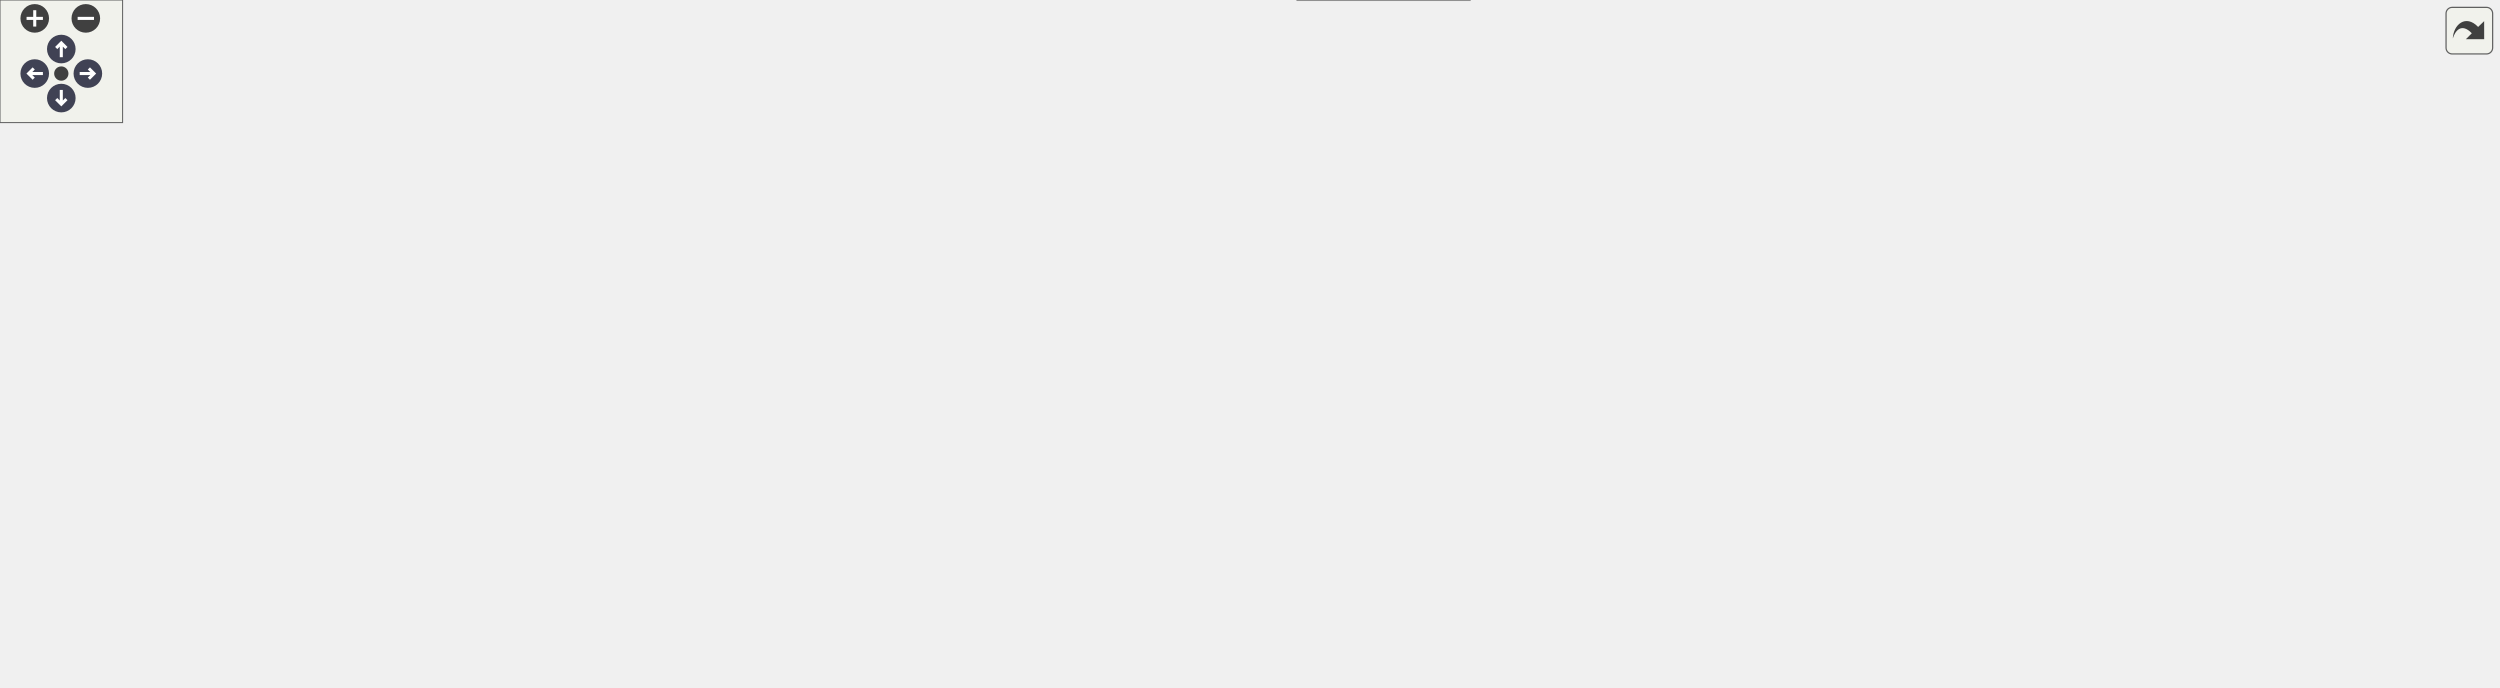
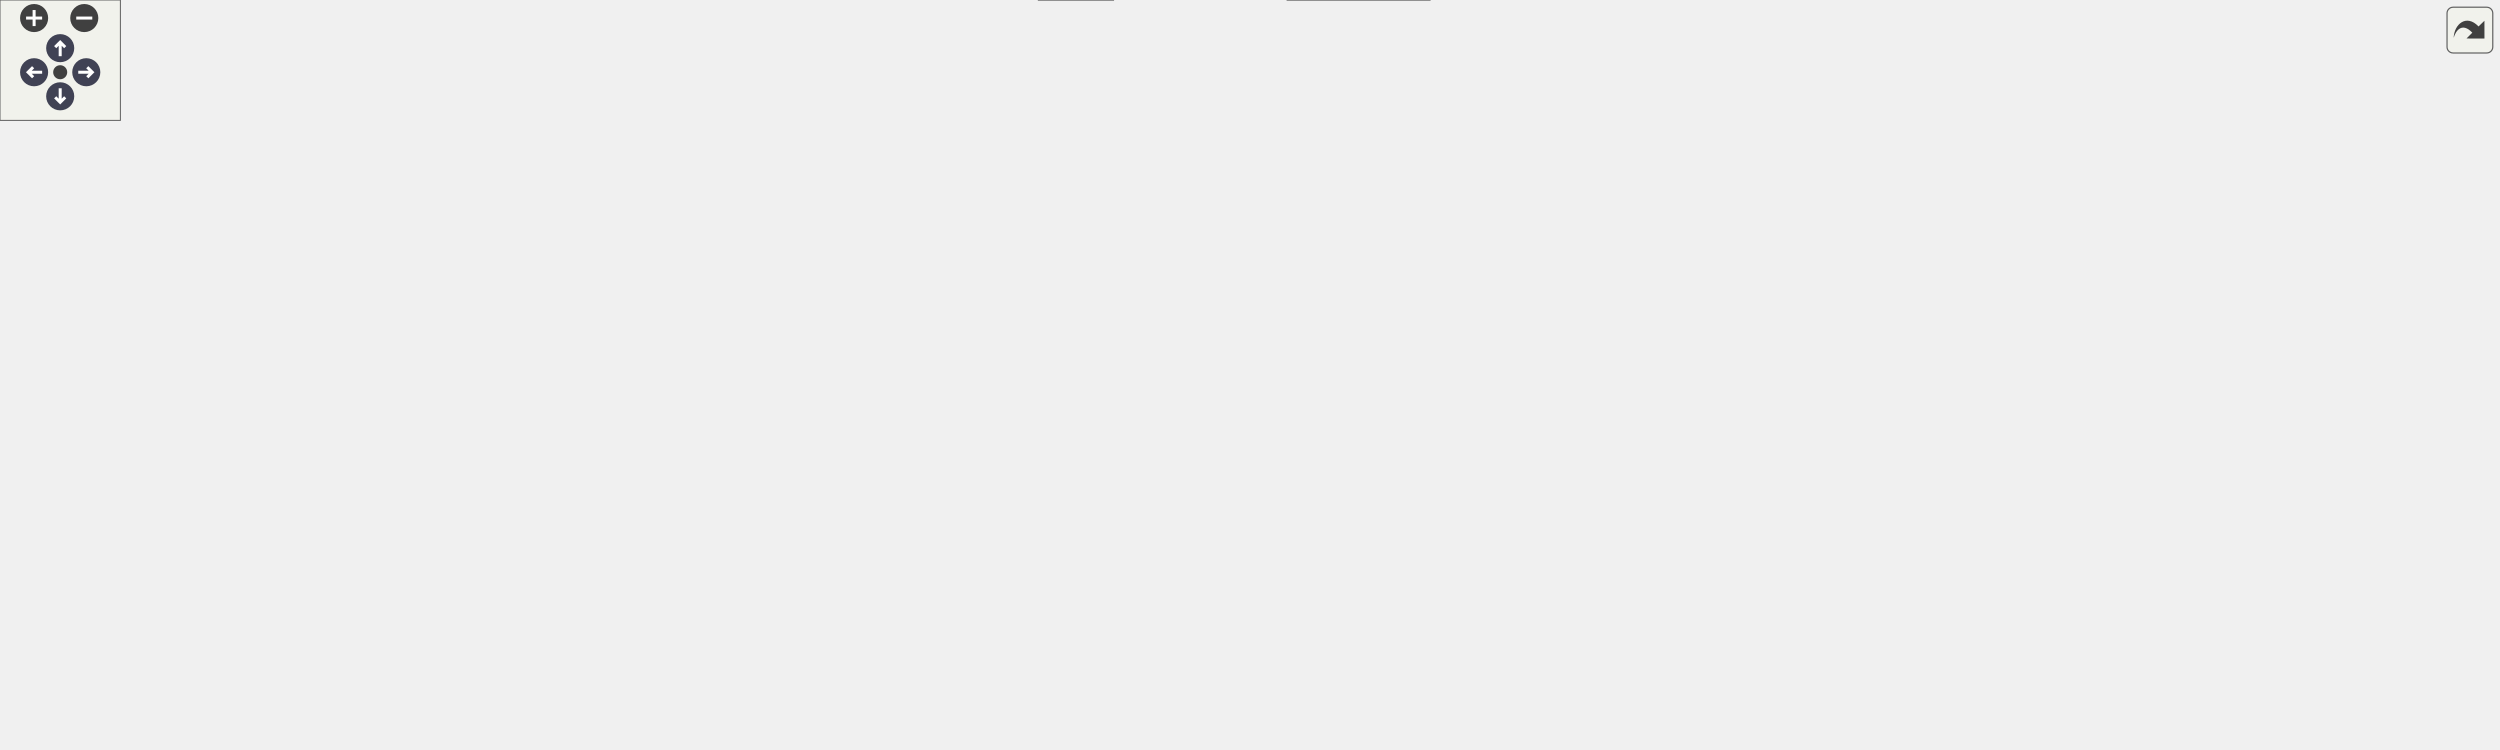
<svg xmlns="http://www.w3.org/2000/svg" xmlns:xlink="http://www.w3.org/1999/xlink" id="main" version="1.1" xml:space="preserve">
  <style type="text/css">
.node, .edge {opacity: 0.7;}
.node.selected, .edge.selected {opacity: 1;}
.edge:hover path { stroke: red; }
.edge:hover polygon { stroke: red; fill: red; }
</style>
  <defs>
    <circle id="rim" cx="0" cy="0" r="7" />
    <circle id="rim2" cx="0" cy="0" r="3.5" />
    <g id="zoomPlus">
      <use xlink:href="#rim" fill="#404040">
        <set attributeName="fill" to="#808080" begin="zoomplus.mouseover" end="zoomplus.mouseout" />
      </use>
      <path d="M-4,0h8M0,-4v8" fill="none" stroke="white" stroke-width="1.5" pointer-events="none" />
    </g>
    <g id="zoomMin">
      <use xlink:href="#rim" fill="#404040">
        <set attributeName="fill" to="#808080" begin="zoomminus.mouseover" end="zoomminus.mouseout" />
      </use>
      <path d="M-4,0h8" fill="none" stroke="white" stroke-width="1.5" pointer-events="none" />
    </g>
    <g id="arrowUp" transform="translate(30 24)">
      <use xlink:href="#rim" />
      <path pointer-events="none" fill="none" stroke="white" stroke-width="1.5" d="M0,-3.0v7 M-2.5,-0.5L0,-3.0L2.5,-0.5" />
    </g>
    <g id="arrowRight" transform="rotate(90) translate(36 -43)">
      <use xlink:href="#rim" />
      <path pointer-events="none" fill="none" stroke="white" stroke-width="1.5" d="M0,-3.0v7 M-2.5,-0.5L0,-3.0L2.5,-0.5" />
    </g>
    <g id="arrowDown" transform="rotate(180) translate(-30 -48)">
      <use xlink:href="#rim" />
      <path pointer-events="none" fill="none" stroke="white" stroke-width="1.5" d="M0,-3.0v7 M-2.5,-0.5L0,-3.0L2.5,-0.5" />
    </g>
    <g id="arrowLeft" transform="rotate(270) translate(-36 17)">
      <use xlink:href="#rim" />
      <path pointer-events="none" fill="none" stroke="white" stroke-width="1.5" d="M0,-3.0v7 M-2.5,-0.5L0,-3.0L2.5,-0.5" />
    </g>
    <g id="resetDef">
      <use xlink:href="#rim2" fill="#404040">
        <set attributeName="fill" to="#808080" begin="reset.mouseover" end="reset.mouseout" />
      </use>
    </g>
  </defs>
  <svg id="graph" class="graph">
    <g id="viewport">
      <g id="Node000001" class="node">
        <g id="a_Node000001">
          <a xlink:title=" ">
-             <polygon fill="#999999" stroke="#666666" points="1222.5,-152.25 1047.5,-152.25 1047.5,-133 1222.5,-133 1222.5,-152.25" />
-             <text text-anchor="middle" x="1135" y="-138.75" font-family="Helvetica,sans-Serif" font-size="10.00">PHAL_FDCAN_priv_writeTxElement</text>
+             <polygon fill="#999999" stroke="#666666" points="1245,-141.25 1070,-141.25 1070,-122 1245,-122 1245,-141.25" />
+             <text text-anchor="middle" x="1157.5" y="-127.75" font-family="Helvetica,sans-Serif" font-size="10.00">PHAL_FDCAN_priv_writeTxElement</text>
          </a>
        </g>
      </g>
      <g id="Node000002" class="node">
        <g id="a_Node000002">
          <a xlink:href="fdcan_8c.html#a60b2ed63ebdff4e98f2eca10a4961dda" target="_top" xlink:title="Queue a frame for transmission.">
-             <polygon fill="white" stroke="#666666" points="1011.5,-152.25 903.25,-152.25 903.25,-133 1011.5,-133 1011.5,-152.25" />
-             <text text-anchor="middle" x="957.38" y="-138.75" font-family="Helvetica,sans-Serif" font-size="10.00">PHAL_FDCAN_send</text>
+             <polygon fill="white" stroke="#666666" points="1034,-141.25 925.75,-141.25 925.75,-122 1034,-122 1034,-141.25" />
+             <text text-anchor="middle" x="979.88" y="-127.75" font-family="Helvetica,sans-Serif" font-size="10.00">PHAL_FDCAN_send</text>
          </a>
        </g>
      </g>
      <g id="edge1_Node000001_Node000002" class="edge">
        <g id="a_edge1_Node000001_Node000002">
          <a xlink:title=" ">
-             <path fill="none" stroke="#63b8ff" d="M1035.89,-142.62C1027.63,-142.62 1019.48,-142.62 1011.76,-142.62" />
-             <polygon fill="#63b8ff" stroke="#63b8ff" points="1035.7,-146.13 1045.7,-142.63 1035.7,-139.13 1035.7,-146.13" />
+             <path fill="none" stroke="#63b8ff" d="M1058.39,-131.62C1050.13,-131.62 1041.98,-131.62 1034.26,-131.62" />
+             <polygon fill="#63b8ff" stroke="#63b8ff" points="1058.2,-135.13 1068.2,-131.63 1058.2,-128.13 1058.2,-135.13" />
          </a>
        </g>
      </g>
      <g id="Node000003" class="node">
        <g id="a_Node000003">
          <a xlink:href="bootloader_8c.html#ac19da133af9137d8db35468a8e1b7af5" target="_top" xlink:title=" ">
-             <polygon fill="white" stroke="#666666" points="854.12,-247.25 783.38,-247.25 783.38,-228 854.12,-228 854.12,-247.25" />
-             <text text-anchor="middle" x="818.75" y="-233.75" font-family="Helvetica,sans-Serif" font-size="10.00">bl_send_info</text>
+             <polygon fill="white" stroke="#666666" points="865.38,-284.25 794.62,-284.25 794.62,-265 865.38,-265 865.38,-284.25" />
+             <text text-anchor="middle" x="830" y="-270.75" font-family="Helvetica,sans-Serif" font-size="10.00">bl_send_info</text>
          </a>
        </g>
      </g>
      <g id="edge2_Node000002_Node000003" class="edge">
        <g id="a_edge2_Node000002_Node000003">
          <a xlink:title=" ">
-             <path fill="none" stroke="#63b8ff" d="M932.78,-159.03C904.3,-178.84 857.33,-211.5 833.92,-227.77" />
-             <polygon fill="#63b8ff" stroke="#63b8ff" points="934.56,-162.06 940.77,-153.48 930.56,-156.31 934.56,-162.06" />
+             <path fill="none" stroke="#63b8ff" d="M960.78,-149.13C929.43,-179.44 866,-240.78 841.24,-264.73" />
+             <polygon fill="#63b8ff" stroke="#63b8ff" points="962.87,-151.97 967.62,-142.51 958,-146.94 962.87,-151.97" />
          </a>
        </g>
      </g>
      <g id="Node000007" class="node">
        <g id="a_Node000007">
          <a xlink:href="bootloader_8c.html#ac60843a6445f115dfc084962072b15af" target="_top" xlink:title=" ">
-             <polygon fill="white" stroke="#666666" points="859.75,-152.25 777.75,-152.25 777.75,-133 859.75,-133 859.75,-152.25" />
-             <text text-anchor="middle" x="818.75" y="-138.75" font-family="Helvetica,sans-Serif" font-size="10.00">bl_send_status</text>
+             <polygon fill="white" stroke="#666666" points="871,-170.25 789,-170.25 789,-151 871,-151 871,-170.25" />
+             <text text-anchor="middle" x="830" y="-156.75" font-family="Helvetica,sans-Serif" font-size="10.00">bl_send_status</text>
          </a>
        </g>
      </g>
      <g id="edge7_Node000002_Node000007" class="edge">
        <g id="a_edge7_Node000002_Node000007">
          <a xlink:title=" ">
-             <path fill="none" stroke="#63b8ff" d="M891.31,-142.62C880.67,-142.62 869.92,-142.62 860.1,-142.62" />
-             <polygon fill="#63b8ff" stroke="#63b8ff" points="891.26,-146.13 901.26,-142.63 891.26,-139.13 891.26,-146.13" />
+             <path fill="none" stroke="#63b8ff" d="M916.62,-143.83C901.36,-146.83 885.43,-149.95 871.5,-152.68" />
+             <polygon fill="#63b8ff" stroke="#63b8ff" points="916.95,-147.34 926.09,-141.98 915.6,-140.47 916.95,-147.34" />
          </a>
        </g>
      </g>
      <g id="Node000014" class="node">
        <g id="a_Node000014">
          <a xlink:href="can__tx_8c.html#ab2807e28a1e0280aa5b27c86241c78f9" target="_top" xlink:title=" ">
-             <polygon fill="white" stroke="#666666" points="867.25,-77.25 770.25,-77.25 770.25,-58 867.25,-58 867.25,-77.25" />
-             <text text-anchor="middle" x="818.75" y="-63.75" font-family="Helvetica,sans-Serif" font-size="10.00">CAN_drain_tx_bus</text>
+             <polygon fill="white" stroke="#666666" points="878.5,-84.25 781.5,-84.25 781.5,-65 878.5,-65 878.5,-84.25" />
+             <text text-anchor="middle" x="830" y="-70.75" font-family="Helvetica,sans-Serif" font-size="10.00">CAN_drain_tx_bus</text>
          </a>
        </g>
      </g>
      <g id="edge20_Node000002_Node000014" class="edge">
        <g id="a_edge20_Node000002_Node000014">
          <a xlink:title=" ">
-             <path fill="none" stroke="#63b8ff" d="M927.91,-127C900.83,-112.13 860.89,-90.21 837.88,-77.58" />
-             <polygon fill="#63b8ff" stroke="#63b8ff" points="926.17,-130.04 936.62,-131.78 929.54,-123.9 926.17,-130.04" />
+             <path fill="none" stroke="#63b8ff" d="M942.35,-117.55C915.8,-107.31 880.51,-93.71 856.84,-84.58" />
+             <polygon fill="#63b8ff" stroke="#63b8ff" points="940.78,-120.69 951.37,-121.02 943.29,-114.16 940.78,-120.69" />
+           </a>
+         </g>
+       </g>
+       <g id="Node000016" class="node">
+         <g id="a_Node000016">
+           <a xlink:href="usb__device_8c.html#abf36b85d6ffb28b4e66e524f959dbef3" target="_top" xlink:title=" ">
+             <polygon fill="white" stroke="#666666" points="889.75,-47.25 770.25,-47.25 770.25,-28 889.75,-28 889.75,-47.25" />
+             <text text-anchor="middle" x="830" y="-33.75" font-family="Helvetica,sans-Serif" font-size="10.00">process_usb_rx_frames</text>
+           </a>
+         </g>
+       </g>
+       <g id="edge22_Node000002_Node000016" class="edge">
+         <g id="a_edge22_Node000002_Node000016">
+           <a xlink:title=" ">
+             <path fill="none" stroke="#63b8ff" d="M961.93,-113.38C945.11,-96.26 917.84,-71.03 889.75,-55.62 884.14,-52.55 877.93,-49.92 871.71,-47.71" />
+             <polygon fill="#63b8ff" stroke="#63b8ff" points="959.23,-115.62 968.67,-120.41 964.28,-110.77 959.23,-115.62" />
          </a>
        </g>
      </g>
      <g id="Node000004" class="node">
        <g id="a_Node000004">
          <a xlink:href="bootloader_8c.html#a0e6fcac4f931dc8811b83333d9eaa780" target="_top" xlink:title="Configure the node-specific transport and announce readiness.">
-             <polygon fill="white" stroke="#666666" points="700.5,-247.25 653.75,-247.25 653.75,-228 700.5,-228 700.5,-247.25" />
-             <text text-anchor="middle" x="677.12" y="-233.75" font-family="Helvetica,sans-Serif" font-size="10.00">BL_init</text>
+             <polygon fill="white" stroke="#666666" points="700.5,-284.25 653.75,-284.25 653.75,-265 700.5,-265 700.5,-284.25" />
+             <text text-anchor="middle" x="677.12" y="-270.75" font-family="Helvetica,sans-Serif" font-size="10.00">BL_init</text>
          </a>
        </g>
      </g>
      <g id="edge3_Node000003_Node000004" class="edge">
        <g id="a_edge3_Node000003_Node000004">
          <a xlink:title=" ">
-             <path fill="none" stroke="#63b8ff" d="M771.59,-237.62C747.81,-237.62 719.88,-237.62 700.78,-237.62" />
-             <polygon fill="#63b8ff" stroke="#63b8ff" points="771.36,-241.13 781.36,-237.63 771.36,-234.13 771.36,-241.13" />
+             <path fill="none" stroke="#63b8ff" d="M783.14,-274.62C755.91,-274.62 722.58,-274.62 700.87,-274.62" />
+             <polygon fill="#63b8ff" stroke="#63b8ff" points="782.87,-278.13 792.87,-274.63 782.87,-271.13 782.87,-278.13" />
          </a>
        </g>
      </g>
      <g id="Node000006" class="node">
        <g id="a_Node000006">
          <a xlink:href="bootloader_8c.html#afbd1b6f14da46bdc0a6e199e0a84aeb2" target="_top" xlink:title="Process every frame currently queued by the FDCAN receive interrupt.">
-             <polygon fill="white" stroke="#666666" points="122,-209.25 73,-209.25 73,-190 122,-190 122,-209.25" />
-             <text text-anchor="middle" x="97.5" y="-195.75" font-family="Helvetica,sans-Serif" font-size="10.00">BL_poll</text>
+             <polygon fill="white" stroke="#666666" points="122,-246.25 73,-246.25 73,-227 122,-227 122,-246.25" />
+             <text text-anchor="middle" x="97.5" y="-232.75" font-family="Helvetica,sans-Serif" font-size="10.00">BL_poll</text>
          </a>
        </g>
      </g>
      <g id="edge5_Node000003_Node000006" class="edge">
        <g id="a_edge5_Node000003_Node000006">
          <a xlink:title=" ">
-             <path fill="none" stroke="#63b8ff" d="M772.11,-249.12C759.88,-251.89 746.61,-254.63 734.25,-256.62 647.41,-270.63 625.21,-275.62 537.25,-275.62 537.25,-275.62 537.25,-275.62 397.38,-275.62 291.63,-275.62 171.16,-230.39 121.62,-209.72" />
-             <polygon fill="#63b8ff" stroke="#63b8ff" points="772.59,-252.6 781.53,-246.92 771,-245.78 772.59,-252.6" />
+             <path fill="none" stroke="#63b8ff" d="M783.56,-284.71C767.98,-287.91 750.41,-291.23 734.25,-293.62 647.24,-306.51 625.21,-312.62 537.25,-312.62 537.25,-312.62 537.25,-312.62 397.38,-312.62 291.63,-312.62 171.16,-267.39 121.62,-246.72" />
+             <polygon fill="#63b8ff" stroke="#63b8ff" points="783.94,-288.21 793.01,-282.73 782.51,-281.36 783.94,-288.21" />
          </a>
        </g>
      </g>
      <g id="Node000005" class="node">
        <g id="a_Node000005">
          <a xlink:href="bootloader_2main_8c.html#a840291bc02cba5474a4cb46a9b9566fe" target="_top" xlink:title=" ">
-             <polygon fill="white" stroke="#666666" points="37,-228.25 0,-228.25 0,-209 37,-209 37,-228.25" />
-             <text text-anchor="middle" x="18.5" y="-214.75" font-family="Helvetica,sans-Serif" font-size="10.00">main</text>
+             <polygon fill="white" stroke="#666666" points="37,-265.25 0,-265.25 0,-246 37,-246 37,-265.25" />
+             <text text-anchor="middle" x="18.5" y="-251.75" font-family="Helvetica,sans-Serif" font-size="10.00">main</text>
          </a>
        </g>
      </g>
      <g id="edge4_Node000004_Node000005" class="edge">
        <g id="a_edge4_Node000004_Node000005">
          <a xlink:title=" ">
-             <path fill="none" stroke="#63b8ff" d="M642.3,-237.62C590.15,-237.62 486.96,-237.62 399.38,-237.62 399.38,-237.62 399.38,-237.62 232.12,-237.62 159.67,-237.62 73.88,-226.54 37.37,-221.31" />
-             <polygon fill="#63b8ff" stroke="#63b8ff" points="642.01,-241.13 652.01,-237.63 642.01,-234.13 642.01,-241.13" />
+             <path fill="none" stroke="#63b8ff" d="M642.3,-274.62C590.15,-274.62 486.96,-274.62 399.38,-274.62 399.38,-274.62 399.38,-274.62 232.12,-274.62 159.67,-274.62 73.88,-263.54 37.37,-258.31" />
+             <polygon fill="#63b8ff" stroke="#63b8ff" points="642.01,-278.13 652.01,-274.63 642.01,-271.13 642.01,-278.13" />
          </a>
        </g>
      </g>
      <g id="edge6_Node000006_Node000005" class="edge">
        <g id="a_edge6_Node000006_Node000005">
          <a xlink:title=" ">
-             <path fill="none" stroke="#63b8ff" d="M61.64,-208.23C53.13,-210.33 44.37,-212.49 37.07,-214.29" />
-             <polygon fill="#63b8ff" stroke="#63b8ff" points="62.22,-211.69 71.09,-205.9 60.54,-204.89 62.22,-211.69" />
+             <path fill="none" stroke="#63b8ff" d="M61.64,-245.23C53.13,-247.33 44.37,-249.49 37.07,-251.29" />
+             <polygon fill="#63b8ff" stroke="#63b8ff" points="62.22,-248.69 71.09,-242.9 60.54,-241.89 62.22,-248.69" />
          </a>
        </g>
      </g>
      <g id="edge16_Node000007_Node000004" class="edge">
        <g id="a_edge16_Node000007_Node000004">
          <a xlink:title=" ">
-             <path fill="none" stroke="#63b8ff" d="M800.27,-160.24C784.18,-175.77 759.09,-198.24 734.25,-213.62 723.8,-220.1 711.29,-225.63 700.74,-229.75" />
-             <polygon fill="#63b8ff" stroke="#63b8ff" points="802.47,-162.99 807.15,-153.48 797.57,-158 802.47,-162.99" />
+             <path fill="none" stroke="#63b8ff" d="M813.41,-178.9C795.8,-198.65 765.5,-230.06 734.25,-250.62 723.98,-257.38 711.49,-262.94 700.91,-267" />
+             <polygon fill="#63b8ff" stroke="#63b8ff" points="815.83,-181.45 819.78,-171.62 810.56,-176.84 815.83,-181.45" />
          </a>
        </g>
      </g>
      <g id="edge17_Node000007_Node000006" class="edge">
        <g id="a_edge17_Node000007_Node000006">
          <a xlink:title=" ">
-             <path fill="none" stroke="#63b8ff" d="M777.44,-156.12C723.41,-172.97 624.24,-199.62 537.25,-199.62 537.25,-199.62 537.25,-199.62 397.38,-199.62 294.9,-199.62 172.65,-199.62 122.13,-199.62" />
-             <polygon fill="#63b8ff" stroke="#63b8ff" points="778.35,-159.5 786.82,-153.14 776.23,-152.83 778.35,-159.5" />
+             <path fill="none" stroke="#63b8ff" d="M795.94,-175.14C742.6,-197.2 633.76,-236.62 537.25,-236.62 537.25,-236.62 537.25,-236.62 397.38,-236.62 294.9,-236.62 172.65,-236.62 122.13,-236.62" />
+             <polygon fill="#63b8ff" stroke="#63b8ff" points="797.2,-178.41 805.06,-171.3 794.48,-171.96 797.2,-178.41" />
          </a>
        </g>
      </g>
      <g id="Node000008" class="node">
        <g id="a_Node000008">
          <a xlink:href="bootloader_8c.html#a973838ef3e1c22ca2fcd449941bf2198" target="_top" xlink:title=" ">
-             <polygon fill="white" stroke="#666666" points="579.5,-171.25 493,-171.25 493,-152 579.5,-152 579.5,-171.25" />
-             <text text-anchor="middle" x="536.25" y="-157.75" font-family="Helvetica,sans-Serif" font-size="10.00">bl_begin_update</text>
+             <polygon fill="white" stroke="#666666" points="579.5,-208.25 493,-208.25 493,-189 579.5,-189 579.5,-208.25" />
+             <text text-anchor="middle" x="536.25" y="-194.75" font-family="Helvetica,sans-Serif" font-size="10.00">bl_begin_update</text>
          </a>
        </g>
      </g>
      <g id="edge8_Node000007_Node000008" class="edge">
        <g id="a_edge8_Node000007_Node000008">
          <a xlink:title=" ">
-             <path fill="none" stroke="#63b8ff" d="M765.95,-146.13C712.28,-149.77 629.43,-155.38 579.56,-158.76" />
-             <polygon fill="#63b8ff" stroke="#63b8ff" points="766.01,-149.64 775.75,-145.47 765.54,-142.65 766.01,-149.64" />
+             <path fill="none" stroke="#63b8ff" d="M777.9,-168.42C763.77,-170.51 748.42,-172.71 734.25,-174.62 681.15,-181.78 619.88,-189.1 579.95,-193.74" />
+             <polygon fill="#63b8ff" stroke="#63b8ff" points="778.05,-171.94 787.43,-167 777.02,-165.01 778.05,-171.94" />
          </a>
        </g>
      </g>
      <g id="Node000011" class="node">
        <g id="a_Node000011">
          <a xlink:href="bootloader_8c.html#ac2d28de1668a1ef30b63868db0e8516b" target="_top" xlink:title=" ">
-             <polygon fill="white" stroke="#666666" points="584,-133.25 488.5,-133.25 488.5,-114 584,-114 584,-133.25" />
-             <text text-anchor="middle" x="536.25" y="-119.75" font-family="Helvetica,sans-Serif" font-size="10.00">bl_commit_update</text>
+             <polygon fill="white" stroke="#666666" points="584,-170.25 488.5,-170.25 488.5,-151 584,-151 584,-170.25" />
+             <text text-anchor="middle" x="536.25" y="-156.75" font-family="Helvetica,sans-Serif" font-size="10.00">bl_commit_update</text>
          </a>
        </g>
      </g>
      <g id="edge12_Node000007_Node000011" class="edge">
        <g id="a_edge12_Node000007_Node000011">
          <a xlink:title=" ">
-             <path fill="none" stroke="#63b8ff" d="M765.96,-139.12C713.95,-135.59 634.53,-130.21 584.28,-126.81" />
-             <polygon fill="#63b8ff" stroke="#63b8ff" points="765.54,-142.6 775.75,-139.78 766.01,-135.61 765.54,-142.6" />
+             <path fill="none" stroke="#63b8ff" d="M777.23,-160.62C722.57,-160.62 637.15,-160.62 584.33,-160.62" />
+             <polygon fill="#63b8ff" stroke="#63b8ff" points="777.23,-164.13 787.23,-160.63 777.23,-157.13 777.23,-164.13" />
          </a>
        </g>
      </g>
      <g id="Node000012" class="node">
        <g id="a_Node000012">
          <a xlink:href="bootloader_8c.html#a1ee6d33267fac00c9b40a73b2092384d" target="_top" xlink:title=" ">
-             <polygon fill="white" stroke="#666666" points="734.25,-95.25 620,-95.25 620,-76 734.25,-76 734.25,-95.25" />
-             <text text-anchor="middle" x="677.12" y="-81.75" font-family="Helvetica,sans-Serif" font-size="10.00">bl_flush_pending_word</text>
+             <polygon fill="white" stroke="#666666" points="734.25,-132.25 620,-132.25 620,-113 734.25,-113 734.25,-132.25" />
+             <text text-anchor="middle" x="677.12" y="-118.75" font-family="Helvetica,sans-Serif" font-size="10.00">bl_flush_pending_word</text>
          </a>
        </g>
      </g>
      <g id="edge14_Node000007_Node000012" class="edge">
        <g id="a_edge14_Node000007_Node000012">
          <a xlink:title=" ">
-             <path fill="none" stroke="#63b8ff" d="M782.6,-128.27C757.6,-118.07 724.67,-104.63 702.52,-95.58" />
-             <polygon fill="#63b8ff" stroke="#63b8ff" points="781.13,-131.45 791.71,-131.99 783.77,-124.97 781.13,-131.45" />
+             <path fill="none" stroke="#63b8ff" d="M777.81,-147.73C758.31,-142.82 736.39,-137.3 718.09,-132.69" />
+             <polygon fill="#63b8ff" stroke="#63b8ff" points="776.94,-151.12 787.5,-150.17 778.65,-144.34 776.94,-151.12" />
          </a>
        </g>
      </g>
      <g id="Node000013" class="node">
        <g id="a_Node000013">
          <a xlink:href="bootloader_8c.html#ac67d8f3c1b3d2c648d6a5ac3489eb654" target="_top" xlink:title=" ">
-             <polygon fill="white" stroke="#666666" points="574.25,-77.25 498.25,-77.25 498.25,-58 574.25,-58 574.25,-77.25" />
-             <text text-anchor="middle" x="536.25" y="-63.75" font-family="Helvetica,sans-Serif" font-size="10.00">bl_write_word</text>
+             <polygon fill="white" stroke="#666666" points="574.25,-113.25 498.25,-113.25 498.25,-94 574.25,-94 574.25,-113.25" />
+             <text text-anchor="middle" x="536.25" y="-99.75" font-family="Helvetica,sans-Serif" font-size="10.00">bl_write_word</text>
          </a>
        </g>
      </g>
      <g id="edge18_Node000007_Node000013" class="edge">
        <g id="a_edge18_Node000007_Node000013">
          <a xlink:title=" ">
-             <path fill="none" stroke="#63b8ff" d="M803.96,-123.72C789.14,-105.16 763.69,-78.02 734.25,-66.62 681.78,-46.32 615.4,-52.52 574.65,-59.55" />
-             <polygon fill="#63b8ff" stroke="#63b8ff" points="801.11,-125.75 809.97,-131.55 806.66,-121.49 801.11,-125.75" />
+             <path fill="none" stroke="#63b8ff" d="M808.56,-143.8C790.34,-129.96 762.29,-111.41 734.25,-103.62 680.37,-88.67 614.96,-92.82 574.72,-97.77" />
+             <polygon fill="#63b8ff" stroke="#63b8ff" points="805.92,-146.17 815.95,-149.59 810.24,-140.66 805.92,-146.17" />
          </a>
        </g>
      </g>
      <g id="Node000009" class="node">
        <g id="a_Node000009">
          <a xlink:href="bootloader_8c.html#abf75df907f2cb56139815b8adb7c195e" target="_top" xlink:title=" ">
-             <polygon fill="white" stroke="#666666" points="452.5,-142.25 344.25,-142.25 344.25,-123 452.5,-123 452.5,-142.25" />
-             <text text-anchor="middle" x="398.38" y="-128.75" font-family="Helvetica,sans-Serif" font-size="10.00">bl_process_message</text>
+             <polygon fill="white" stroke="#666666" points="452.5,-179.25 344.25,-179.25 344.25,-160 452.5,-160 452.5,-179.25" />
+             <text text-anchor="middle" x="398.38" y="-165.75" font-family="Helvetica,sans-Serif" font-size="10.00">bl_process_message</text>
          </a>
        </g>
      </g>
      <g id="edge9_Node000008_Node000009" class="edge">
        <g id="a_edge9_Node000008_Node000009">
          <a xlink:title=" ">
-             <path fill="none" stroke="#63b8ff" d="M481.73,-150.2C470.11,-147.72 457.91,-145.12 446.57,-142.7" />
-             <polygon fill="#63b8ff" stroke="#63b8ff" points="480.64,-153.55 491.15,-152.21 482.1,-146.7 480.64,-153.55" />
+             <path fill="none" stroke="#63b8ff" d="M481.73,-187.2C470.11,-184.72 457.91,-182.12 446.57,-179.7" />
+             <polygon fill="#63b8ff" stroke="#63b8ff" points="480.64,-190.55 491.15,-189.21 482.1,-183.7 480.64,-190.55" />
          </a>
        </g>
      </g>
      <g id="Node000010" class="node">
        <g id="a_Node000010">
          <a xlink:href="bootloader_8c.html#a3267de5d4f419fad89acf507722d341e" target="_top" xlink:title=" ">
-             <polygon fill="white" stroke="#666666" points="308.25,-152.25 158,-152.25 158,-133 308.25,-133 308.25,-152.25" />
-             <text text-anchor="middle" x="233.12" y="-138.75" font-family="Helvetica,sans-Serif" font-size="10.00">bl_process_queued_messages</text>
+             <polygon fill="white" stroke="#666666" points="308.25,-189.25 158,-189.25 158,-170 308.25,-170 308.25,-189.25" />
+             <text text-anchor="middle" x="233.12" y="-175.75" font-family="Helvetica,sans-Serif" font-size="10.00">bl_process_queued_messages</text>
          </a>
        </g>
      </g>
      <g id="edge10_Node000009_Node000010" class="edge">
        <g id="a_edge10_Node000009_Node000010">
          <a xlink:title=" ">
-             <path fill="none" stroke="#63b8ff" d="M332.62,-136.59C324.77,-137.07 316.71,-137.57 308.74,-138.05" />
-             <polygon fill="#63b8ff" stroke="#63b8ff" points="332.64,-140.1 342.41,-135.99 332.21,-133.11 332.64,-140.1" />
+             <path fill="none" stroke="#63b8ff" d="M332.62,-173.59C324.77,-174.07 316.71,-174.57 308.74,-175.05" />
+             <polygon fill="#63b8ff" stroke="#63b8ff" points="332.64,-177.1 342.41,-172.99 332.21,-170.11 332.64,-177.1" />
          </a>
        </g>
      </g>
      <g id="edge11_Node000010_Node000006" class="edge">
        <g id="a_edge11_Node000010_Node000006">
          <a xlink:title=" ">
-             <path fill="none" stroke="#63b8ff" d="M198.16,-157.11C174.28,-167.3 142.95,-180.66 121.85,-189.67" />
-             <polygon fill="#63b8ff" stroke="#63b8ff" points="199.33,-160.42 207.15,-153.28 196.58,-153.98 199.33,-160.42" />
+             <path fill="none" stroke="#63b8ff" d="M198.16,-194.11C174.28,-204.3 142.95,-217.66 121.85,-226.67" />
+             <polygon fill="#63b8ff" stroke="#63b8ff" points="199.33,-197.42 207.15,-190.28 196.58,-190.98 199.33,-197.42" />
          </a>
        </g>
      </g>
      <g id="edge13_Node000011_Node000009" class="edge">
        <g id="a_edge13_Node000011_Node000009">
          <a xlink:title=" ">
-             <path fill="none" stroke="#63b8ff" d="M476.72,-127.5C468.82,-128.03 460.75,-128.56 452.95,-129.08" />
-             <polygon fill="#63b8ff" stroke="#63b8ff" points="476.85,-131 486.6,-126.85 476.39,-124.02 476.85,-131" />
+             <path fill="none" stroke="#63b8ff" d="M476.72,-164.5C468.82,-165.03 460.75,-165.56 452.95,-166.08" />
+             <polygon fill="#63b8ff" stroke="#63b8ff" points="476.85,-168 486.6,-163.85 476.39,-161.02 476.85,-168" />
          </a>
        </g>
      </g>
      <g id="edge15_Node000012_Node000011" class="edge">
        <g id="a_edge15_Node000012_Node000011">
          <a xlink:title=" ">
-             <path fill="none" stroke="#63b8ff" d="M628.2,-98.74C610.37,-103.62 590.44,-109.07 573.79,-113.63" />
-             <polygon fill="#63b8ff" stroke="#63b8ff" points="629.09,-102.12 637.81,-96.11 627.24,-95.37 629.09,-102.12" />
+             <path fill="none" stroke="#63b8ff" d="M628.2,-135.74C610.37,-140.62 590.44,-146.07 573.79,-150.63" />
+             <polygon fill="#63b8ff" stroke="#63b8ff" points="629.09,-139.12 637.81,-133.11 627.24,-132.37 629.09,-139.12" />
          </a>
        </g>
      </g>
      <g id="edge19_Node000013_Node000009" class="edge">
        <g id="a_edge19_Node000013_Node000009">
          <a xlink:title=" ">
-             <path fill="none" stroke="#63b8ff" d="M503.96,-82.59C478.21,-94.91 442.44,-112.03 420.11,-122.71" />
-             <polygon fill="#63b8ff" stroke="#63b8ff" points="505.44,-85.76 512.95,-78.29 502.42,-79.45 505.44,-85.76" />
+             <path fill="none" stroke="#63b8ff" d="M504.28,-118.67C478.54,-131.17 442.63,-148.61 420.21,-159.51" />
+             <polygon fill="#63b8ff" stroke="#63b8ff" points="505.79,-121.83 513.25,-114.31 502.73,-115.53 505.79,-121.83" />
          </a>
        </g>
      </g>
      <g id="Node000015" class="node">
        <g id="a_Node000015">
          <a xlink:href="can__tx_8c.html#a0a32f054a0f3baae0270d9845d2897e6" target="_top" xlink:title=" ">
-             <polygon fill="white" stroke="#666666" points="719.25,-19.25 635,-19.25 635,0 719.25,0 719.25,-19.25" />
-             <text text-anchor="middle" x="677.12" y="-5.75" font-family="Helvetica,sans-Serif" font-size="10.00">CAN_tx_update</text>
+             <polygon fill="white" stroke="#666666" points="719.25,-56.25 635,-56.25 635,-37 719.25,-37 719.25,-56.25" />
+             <text text-anchor="middle" x="677.12" y="-42.75" font-family="Helvetica,sans-Serif" font-size="10.00">CAN_tx_update</text>
          </a>
        </g>
      </g>
      <g id="edge21_Node000014_Node000015" class="edge">
        <g id="a_edge21_Node000014_Node000015">
          <a xlink:title=" ">
-             <path fill="none" stroke="#63b8ff" d="M782.86,-53.13C757.7,-42.68 724.4,-28.85 702.17,-19.61" />
-             <polygon fill="#63b8ff" stroke="#63b8ff" points="781.45,-56.34 792.03,-56.94 784.14,-49.87 781.45,-56.34" />
+             <path fill="none" stroke="#63b8ff" d="M770.31,-63.73C753.32,-60.58 735.14,-57.21 719.45,-54.29" />
+             <polygon fill="#63b8ff" stroke="#63b8ff" points="769.3,-67.11 779.77,-65.49 770.58,-60.22 769.3,-67.11" />
+           </a>
+         </g>
+       </g>
+       <g id="Node000017" class="node">
+         <g id="a_Node000017">
+           <a xlink:href="usb__device_8c.html#aeeff2496b0d785fb69e975f539dedf4c" target="_top" xlink:title=" ">
+             <polygon fill="white" stroke="#666666" points="712.5,-19.25 641.75,-19.25 641.75,0 712.5,0 712.5,-19.25" />
+             <text text-anchor="middle" x="677.12" y="-5.75" font-family="Helvetica,sans-Serif" font-size="10.00">usb_periodic</text>
+           </a>
+         </g>
+       </g>
+       <g id="edge23_Node000016_Node000017" class="edge">
+         <g id="a_edge23_Node000016_Node000017">
+           <a xlink:title=" ">
+             <path fill="none" stroke="#63b8ff" d="M763.25,-25.42C745.87,-22.2 727.79,-18.84 712.79,-16.06" />
+             <polygon fill="#63b8ff" stroke="#63b8ff" points="762.57,-28.86 773.04,-27.24 763.85,-21.97 762.57,-28.86" />
+           </a>
+         </g>
+       </g>
+       <g id="Node000018" class="node">
+         <g id="a_Node000018">
+           <a xlink:href="cannector_2main_8c.html#acdef7a1fd863a6d3770c1268cb06add3" target="_top" xlink:title=" ">
+             <polygon fill="white" stroke="#666666" points="554.75,-19.25 517.75,-19.25 517.75,0 554.75,0 554.75,-19.25" />
+             <text text-anchor="middle" x="536.25" y="-5.75" font-family="Helvetica,sans-Serif" font-size="10.00">main</text>
+           </a>
+         </g>
+       </g>
+       <g id="edge24_Node000017_Node000018" class="edge">
+         <g id="a_edge24_Node000017_Node000018">
+           <a xlink:title=" ">
+             <path fill="none" stroke="#63b8ff" d="M630.03,-9.62C604.34,-9.62 573.82,-9.62 554.99,-9.62" />
+             <polygon fill="#63b8ff" stroke="#63b8ff" points="629.93,-13.13 639.93,-9.63 629.93,-6.13 629.93,-13.13" />
          </a>
        </g>
      </g>
    </g>
  </svg>
  <g id="navigator" transform="translate(0 0)" fill="#404254">
    <rect fill="#f2f5e9" fill-opacity="0.5" stroke="#606060" stroke-width=".5" x="0" y="0" width="60" height="60" />
    <use id="zoomplus" xlink:href="#zoomPlus" x="17" y="9" />
    <use id="zoomminus" xlink:href="#zoomMin" x="42" y="9" />
    <use id="reset" xlink:href="#resetDef" x="30" y="36" />
    <use id="arrowup" xlink:href="#arrowUp" x="0" y="0" />
    <use id="arrowright" xlink:href="#arrowRight" x="0" y="0" />
    <use id="arrowdown" xlink:href="#arrowDown" x="0" y="0" />
    <use id="arrowleft" xlink:href="#arrowLeft" x="0" y="0" />
  </g>
  <svg viewBox="0 0 15 15" width="100%" height="30px" preserveAspectRatio="xMaxYMin meet">
    <g id="arrow_out" transform="scale(0.3 0.3)">
      <a xlink:href="fdcan__priv_8h_ab0169c5cbd4f2273cd46051cdc2dd4da_icgraph_org.svg" target="_base">
        <rect id="button" ry="5" rx="5" y="6" x="6" height="38" width="38" fill="#f2f5e9" fill-opacity="0.5" stroke="#606060" stroke-width="1.0" />
        <path id="arrow" d="M 11.5,31.437 C 11.94,20.098 22.043,11.323 32.159,21.979 L 37.069,17.246 C 37.069,17.246 37.088,32 37.088,32 L 22.16,31.978 C 22.16,31.978 26.998,27.14 26.998,27.14 C 18.529,18.264 13.292,25.23 11.5,31.437 z" style="fill:#404040;" />
      </a>
    </g>
  </svg>
  <style type="text/css">

[data-mouse-over-selected='false'] { opacity: 0.7; }
[data-mouse-over-selected='true']  { opacity: 1.0; }

</style>
</svg>
